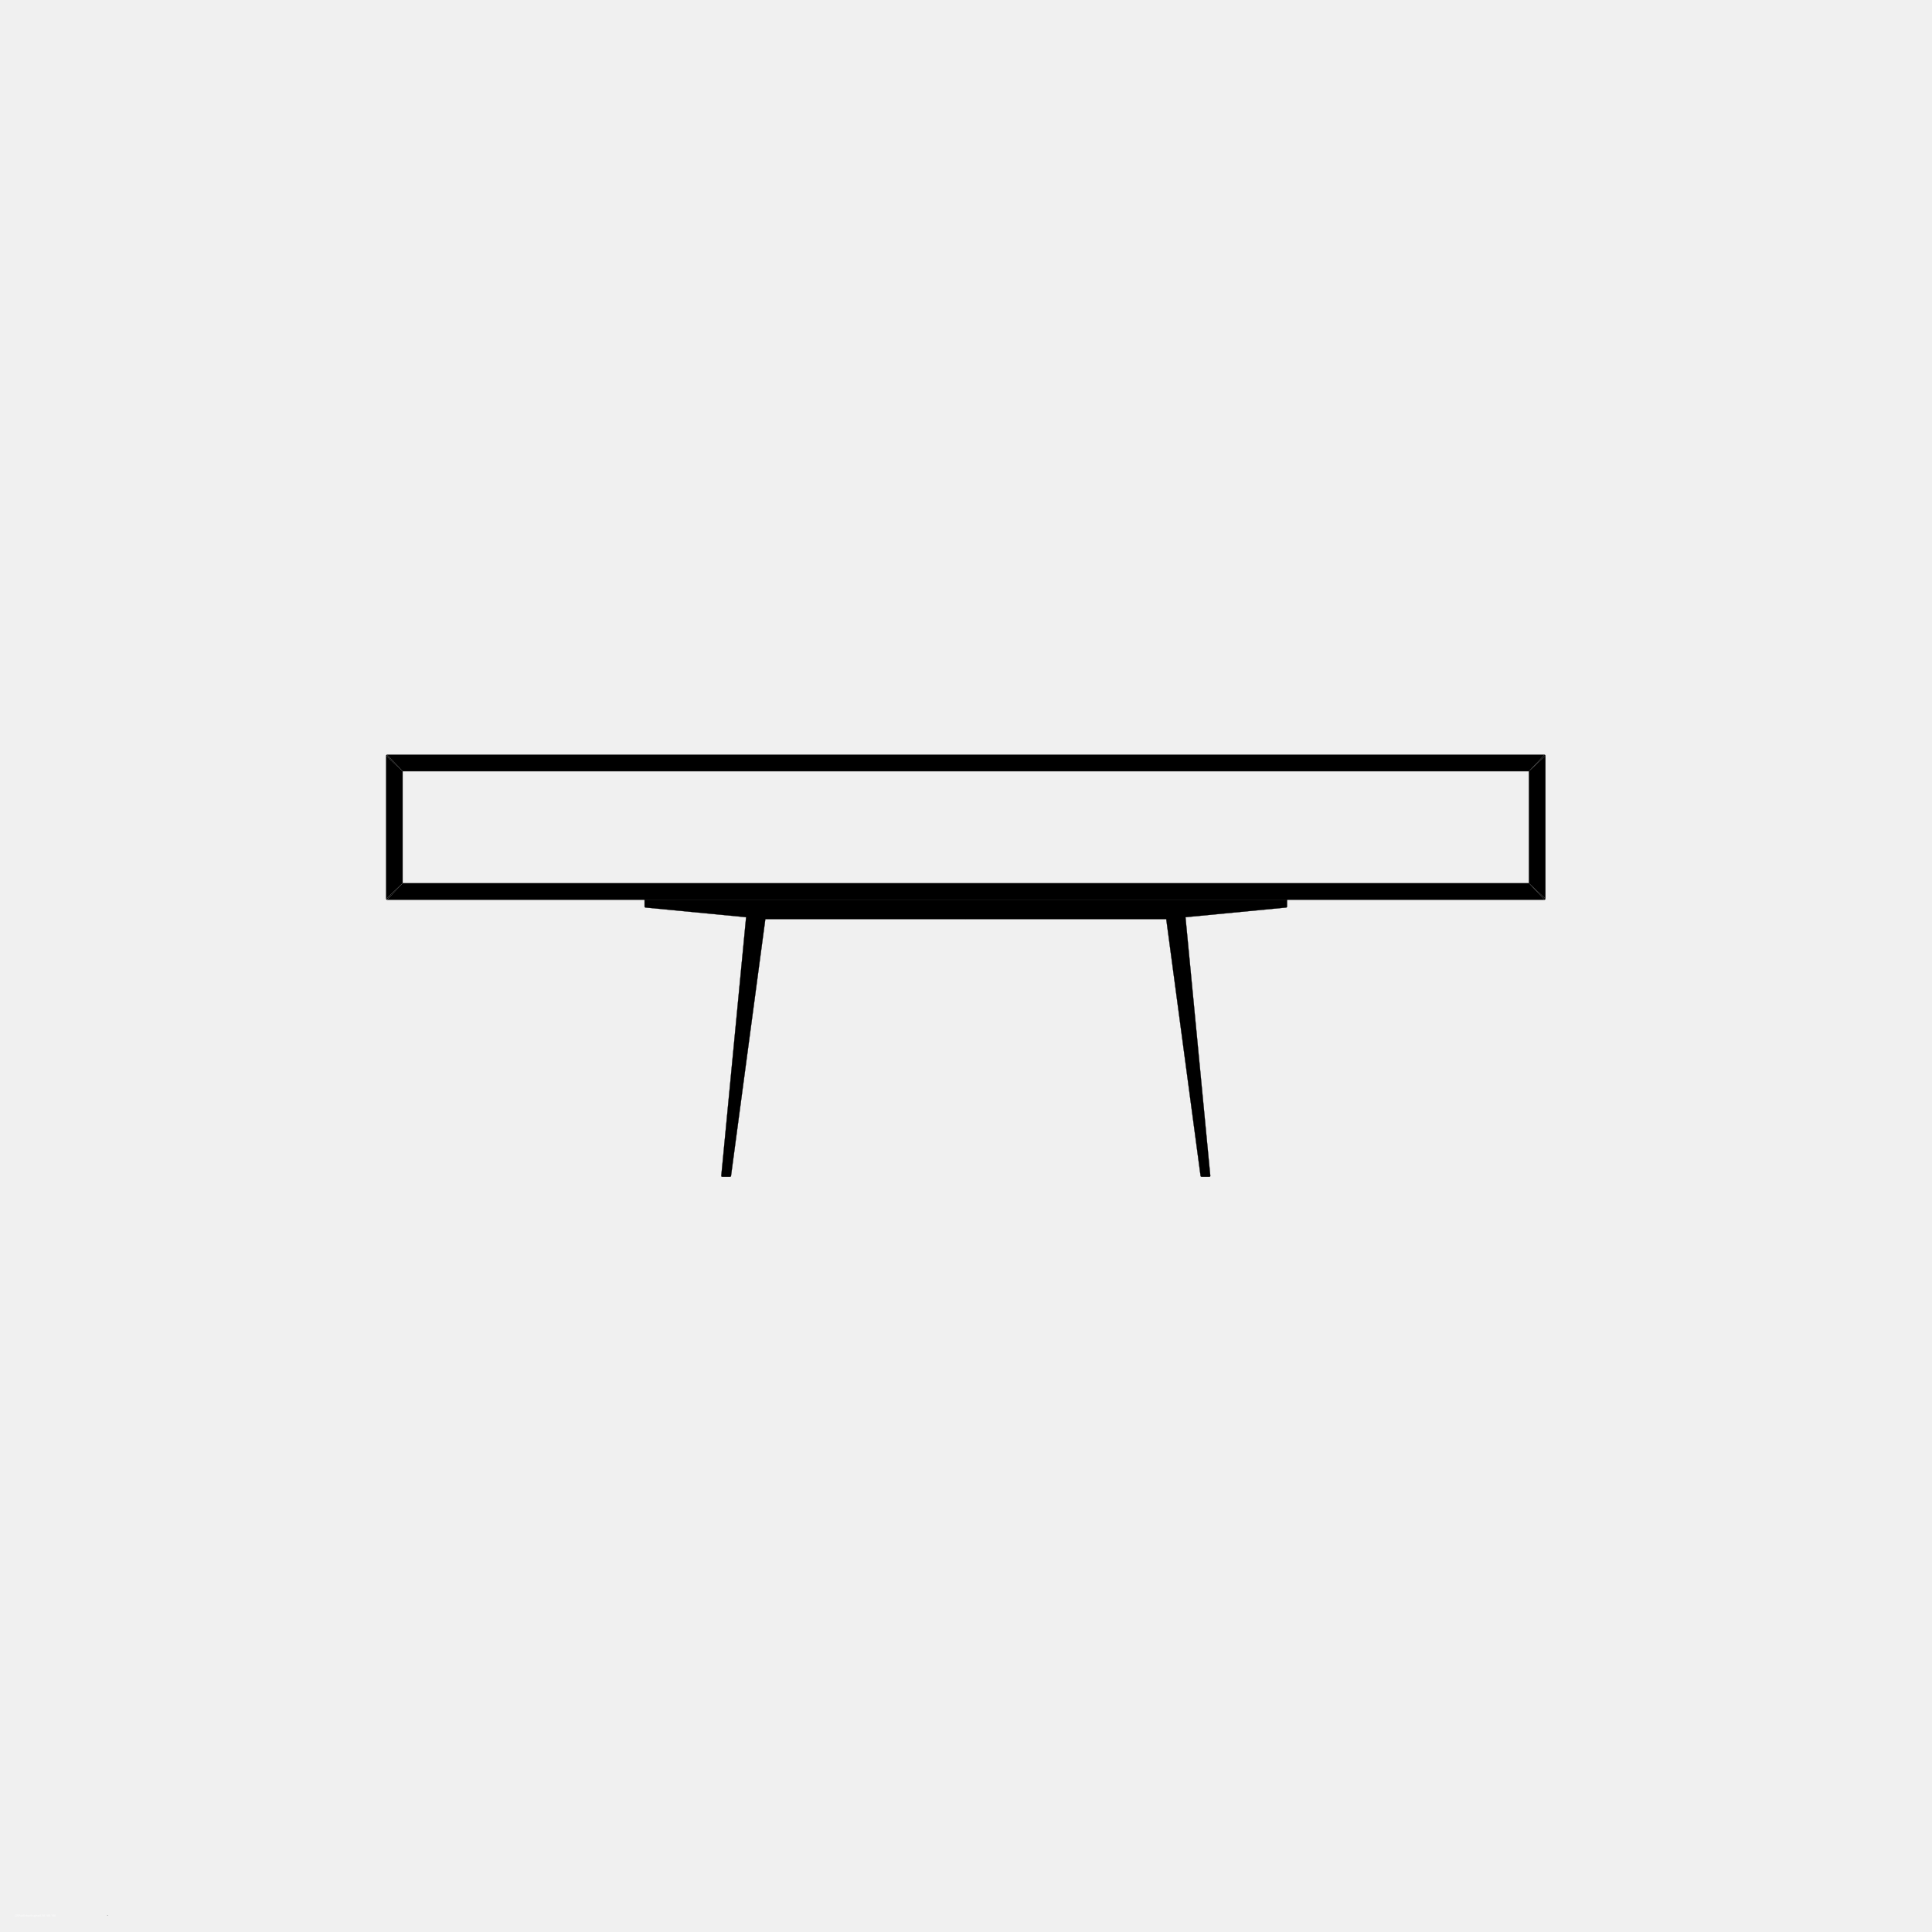
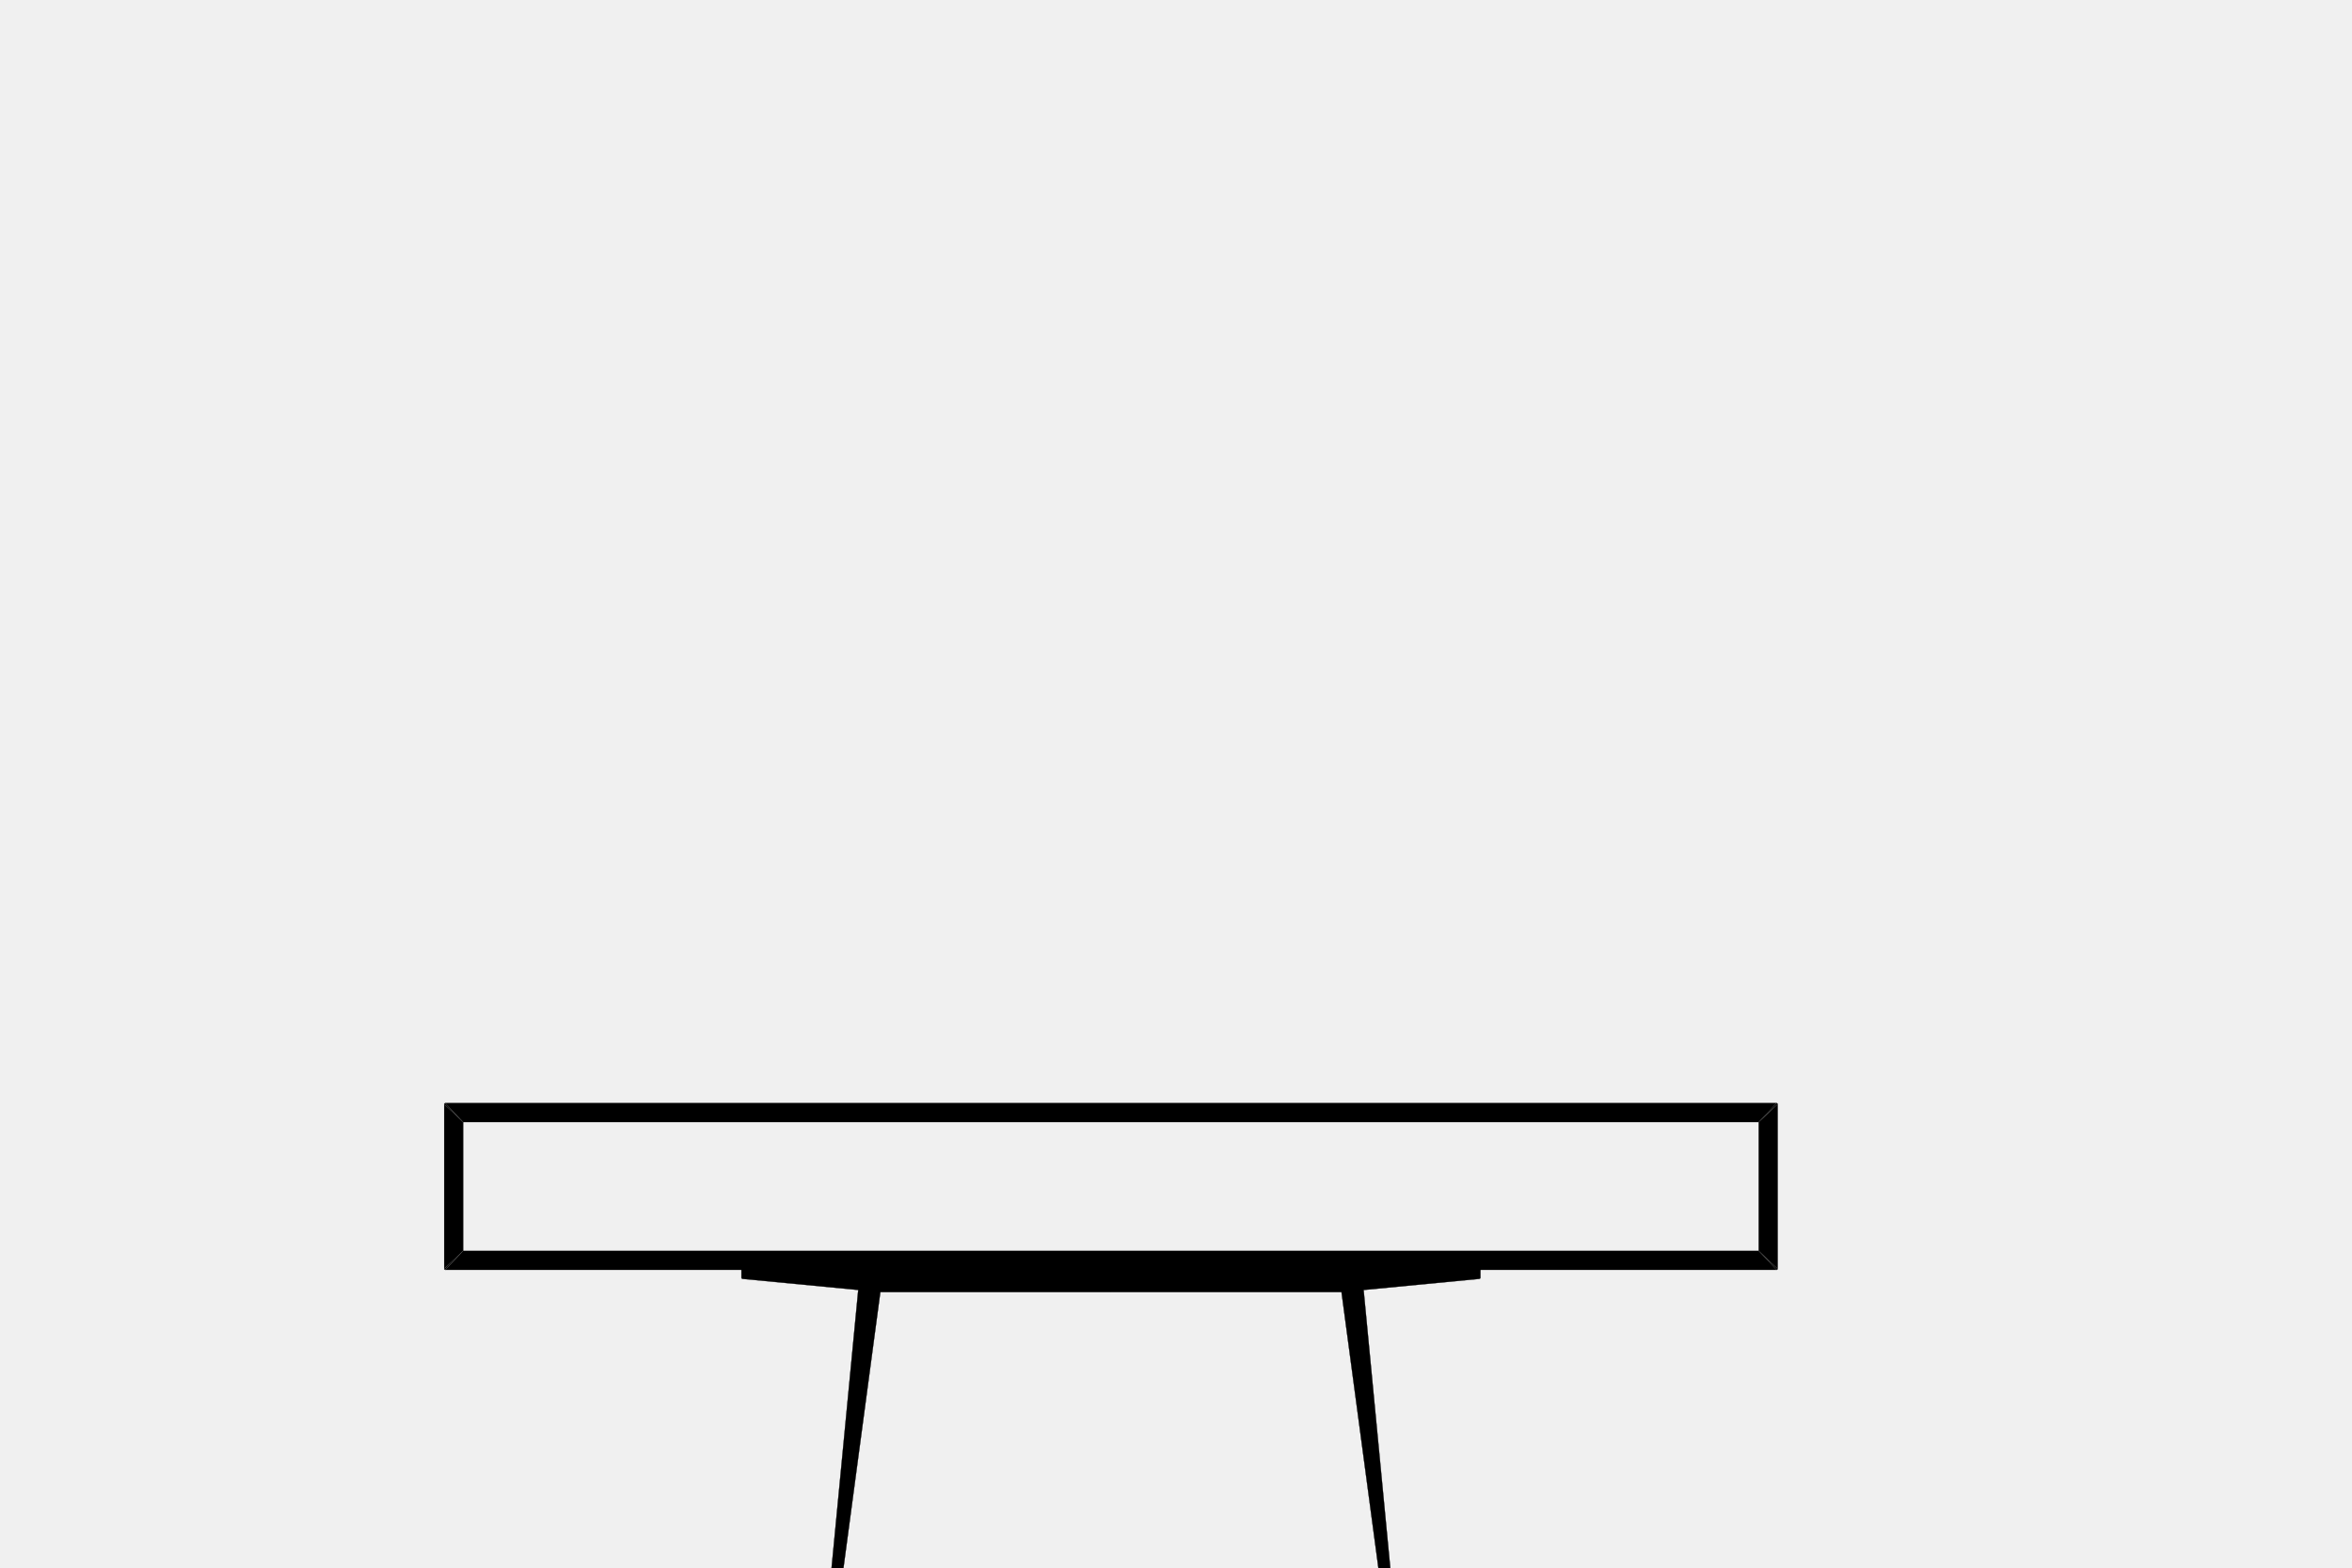
- <svg xmlns="http://www.w3.org/2000/svg" xmlns:xlink="http://www.w3.org/1999/xlink" version="1.1" id="Layer_1" x="0px" y="0px" viewBox="0 0 2834.6 2834.6" enable-background="new 0 0 2834.6 2834.6" xml:space="preserve">
+ <svg xmlns="http://www.w3.org/2000/svg" xmlns:xlink="http://www.w3.org/1999/xlink" version="1.1" id="Layer_1" x="0px" y="0px" viewBox="0 -300 3000 2000" enable-background="new 0 0 2834.6 2834.6" xml:space="preserve">
  <text transform="matrix(1 0 0 1 22 2812.006)">
    <tspan x="0" y="0" fill="#FFFFFF" font-family="'ArialMT'" font-size="4">GSPublishe</tspan>
    <tspan x="21.1" y="0" fill="#FFFFFF" font-family="'ArialMT'" font-size="4">rEngine</tspan>
    <tspan x="34.8" y="0" fill="#FFFFFF" font-family="'ArialMT'" font-size="4"> </tspan>
  </text>
  <text transform="matrix(1 0 0 1 57.92 2812.006)" fill="#FFFFFF" font-family="'ArialMT'" font-size="4">0.50.100.100</text>
  <line fill="none" stroke="#000000" stroke-width="0.283" stroke-linecap="round" stroke-linejoin="round" stroke-miterlimit="10" x1="157.3" y1="2810.6" x2="158.4" y2="2810.4" />
  <g>
    <defs>
      <polyline id="SVGID_1_" points="21,21 2813,21 2813,2813 21,2813 21,21   " />
    </defs>
    <clipPath id="SVGID_2_">
      <use xlink:href="#SVGID_1_" overflow="visible" />
    </clipPath>
    <polyline clip-path="url(#SVGID_2_)" fill-rule="evenodd" clip-rule="evenodd" points="945.7,1320 1888.3,1320 1888.3,1330.1   1887.9,1331 1887,1331.5 1739.3,1345.7 1775.7,1725 1775.6,1725.8 1775.1,1726.4 1774.3,1726.6 1763,1726.6 1762,1726.2   1761.5,1725.4 1711.1,1348.4 1122.9,1348.4 1072.5,1725.4 1072,1726.2 1071.1,1726.6 1059.7,1726.6 1058.9,1726.4 1058.4,1725.8   1058.3,1725 1094.7,1345.7 947,1331.5 946.1,1331 945.7,1330.1 945.7,1320  " />
    <polyline clip-path="url(#SVGID_2_)" fill-rule="evenodd" clip-rule="evenodd" points="2243.3,1131.5 590.7,1131.5 568,1107.4   2266,1107.4 2243.3,1131.5  " />
    <polyline clip-path="url(#SVGID_2_)" fill-rule="evenodd" clip-rule="evenodd" points="2243.3,1131.5 2267.4,1108.8 2267.4,1318.6   2243.3,1295.9 2243.3,1131.5  " />
    <polyline clip-path="url(#SVGID_2_)" fill-rule="evenodd" clip-rule="evenodd" points="2243.3,1295.9 2266,1320 568,1320   590.7,1295.9 2243.3,1295.9  " />
    <polyline clip-path="url(#SVGID_2_)" fill-rule="evenodd" clip-rule="evenodd" points="590.7,1131.5 590.7,1295.9 566.6,1318.6   566.6,1108.8 590.7,1131.5  " />
    <polyline clip-path="url(#SVGID_2_)" fill-rule="evenodd" clip-rule="evenodd" points="590.7,1131.5 566.6,1108.8 567,1107.8   568,1107.4 590.7,1131.5  " />
    <polyline clip-path="url(#SVGID_2_)" fill-rule="evenodd" clip-rule="evenodd" points="590.7,1295.9 568,1320 567,1319.6   566.6,1318.6 590.7,1295.9  " />
    <polyline clip-path="url(#SVGID_2_)" fill-rule="evenodd" clip-rule="evenodd" points="2243.3,1295.9 2267.4,1318.6 2267,1319.6   2266,1320 2243.3,1295.9  " />
    <polyline clip-path="url(#SVGID_2_)" fill-rule="evenodd" clip-rule="evenodd" points="2243.3,1131.5 2266,1107.4 2267,1107.8   2267.4,1108.8 2243.3,1131.5  " />
    <line clip-path="url(#SVGID_2_)" fill="none" stroke="#000000" stroke-width="0.368" stroke-linecap="round" stroke-linejoin="round" stroke-miterlimit="10" x1="568" y1="1107.4" x2="2266" y2="1107.4" />
    <line clip-path="url(#SVGID_2_)" fill="none" stroke="#000000" stroke-width="0.368" stroke-linecap="round" stroke-linejoin="round" stroke-miterlimit="10" x1="2267.4" y1="1108.8" x2="2267.4" y2="1318.6" />
    <line clip-path="url(#SVGID_2_)" fill="none" stroke="#000000" stroke-width="0.368" stroke-linecap="round" stroke-linejoin="round" stroke-miterlimit="10" x1="2266" y1="1320" x2="568" y2="1320" />
    <line clip-path="url(#SVGID_2_)" fill="none" stroke="#000000" stroke-width="0.368" stroke-linecap="round" stroke-linejoin="round" stroke-miterlimit="10" x1="566.6" y1="1318.6" x2="566.6" y2="1108.8" />
    <line clip-path="url(#SVGID_2_)" fill="none" stroke="#000000" stroke-width="0.368" stroke-linecap="round" stroke-linejoin="round" stroke-miterlimit="10" x1="590.7" y1="1131.5" x2="2243.3" y2="1131.5" />
    <line clip-path="url(#SVGID_2_)" fill="none" stroke="#000000" stroke-width="0.368" stroke-linecap="round" stroke-linejoin="round" stroke-miterlimit="10" x1="590.7" y1="1295.9" x2="2243.3" y2="1295.9" />
    <line clip-path="url(#SVGID_2_)" fill="none" stroke="#000000" stroke-width="0.368" stroke-linecap="round" stroke-linejoin="round" stroke-miterlimit="10" x1="590.7" y1="1295.9" x2="590.7" y2="1131.5" />
    <line clip-path="url(#SVGID_2_)" fill="none" stroke="#000000" stroke-width="0.368" stroke-linecap="round" stroke-linejoin="round" stroke-miterlimit="10" x1="2243.3" y1="1131.5" x2="2243.3" y2="1295.9" />
    <line clip-path="url(#SVGID_2_)" fill="none" stroke="#000000" stroke-width="0.368" stroke-linecap="round" stroke-linejoin="round" stroke-miterlimit="10" x1="945.7" y1="1320" x2="1888.3" y2="1320" />
    <line clip-path="url(#SVGID_2_)" fill="none" stroke="#000000" stroke-width="0.368" stroke-linecap="round" stroke-linejoin="round" stroke-miterlimit="10" x1="1888.3" y1="1320" x2="1888.3" y2="1330.1" />
    <line clip-path="url(#SVGID_2_)" fill="none" stroke="#000000" stroke-width="0.368" stroke-linecap="round" stroke-linejoin="round" stroke-miterlimit="10" x1="945.7" y1="1320" x2="945.7" y2="1330.1" />
    <line clip-path="url(#SVGID_2_)" fill="none" stroke="#000000" stroke-width="0.368" stroke-linecap="round" stroke-linejoin="round" stroke-miterlimit="10" x1="1417" y1="1348.4" x2="1122.9" y2="1348.4" />
    <line clip-path="url(#SVGID_2_)" fill="none" stroke="#000000" stroke-width="0.368" stroke-linecap="round" stroke-linejoin="round" stroke-miterlimit="10" x1="1417" y1="1348.4" x2="1711.1" y2="1348.4" />
    <line clip-path="url(#SVGID_2_)" fill="none" stroke="#000000" stroke-width="0.368" stroke-linecap="round" stroke-linejoin="round" stroke-miterlimit="10" x1="1094.7" y1="1345.7" x2="947" y2="1331.5" />
    <line clip-path="url(#SVGID_2_)" fill="none" stroke="#000000" stroke-width="0.368" stroke-linecap="round" stroke-linejoin="round" stroke-miterlimit="10" x1="1739.3" y1="1345.7" x2="1887" y2="1331.5" />
    <line clip-path="url(#SVGID_2_)" fill="none" stroke="#000000" stroke-width="0.368" stroke-linecap="round" stroke-linejoin="round" stroke-miterlimit="10" x1="1058.3" y1="1725" x2="1094.7" y2="1345.7" />
    <line clip-path="url(#SVGID_2_)" fill="none" stroke="#000000" stroke-width="0.368" stroke-linecap="round" stroke-linejoin="round" stroke-miterlimit="10" x1="1059.7" y1="1726.6" x2="1071.1" y2="1726.6" />
    <line clip-path="url(#SVGID_2_)" fill="none" stroke="#000000" stroke-width="0.368" stroke-linecap="round" stroke-linejoin="round" stroke-miterlimit="10" x1="1072.5" y1="1725.4" x2="1122.9" y2="1348.4" />
    <line clip-path="url(#SVGID_2_)" fill="none" stroke="#000000" stroke-width="0.368" stroke-linecap="round" stroke-linejoin="round" stroke-miterlimit="10" x1="1775.7" y1="1725" x2="1739.3" y2="1345.7" />
    <line clip-path="url(#SVGID_2_)" fill="none" stroke="#000000" stroke-width="0.368" stroke-linecap="round" stroke-linejoin="round" stroke-miterlimit="10" x1="1774.3" y1="1726.6" x2="1763" y2="1726.6" />
    <line clip-path="url(#SVGID_2_)" fill="none" stroke="#000000" stroke-width="0.368" stroke-linecap="round" stroke-linejoin="round" stroke-miterlimit="10" x1="1761.5" y1="1725.4" x2="1711.1" y2="1348.4" />
    <g clip-path="url(#SVGID_2_)">
      <defs>
        <polyline id="SVGID_3_" points="21,21 2813,21 2813,2813 21,2813 21,21    " />
      </defs>
      <clipPath id="SVGID_4_">
        <use xlink:href="#SVGID_3_" overflow="visible" />
      </clipPath>
      <path clip-path="url(#SVGID_4_)" fill="none" stroke="#000000" stroke-width="0.368" stroke-linecap="round" stroke-linejoin="round" stroke-miterlimit="10" d="    M566.6,1108.8c0-0.8,0.6-1.4,1.4-1.4" />
    </g>
    <g clip-path="url(#SVGID_2_)">
      <defs>
        <polyline id="SVGID_5_" points="21,21 2813,21 2813,2813 21,2813 21,21    " />
      </defs>
      <clipPath id="SVGID_6_">
        <use xlink:href="#SVGID_5_" overflow="visible" />
      </clipPath>
      <path clip-path="url(#SVGID_6_)" fill="none" stroke="#000000" stroke-width="0.368" stroke-linecap="round" stroke-linejoin="round" stroke-miterlimit="10" d="    M568,1320c-0.8,0-1.4-0.6-1.4-1.4" />
    </g>
    <g clip-path="url(#SVGID_2_)">
      <defs>
        <polyline id="SVGID_7_" points="21,21 2813,21 2813,2813 21,2813 21,21    " />
      </defs>
      <clipPath id="SVGID_8_">
        <use xlink:href="#SVGID_7_" overflow="visible" />
      </clipPath>
      <path clip-path="url(#SVGID_8_)" fill="none" stroke="#000000" stroke-width="0.368" stroke-linecap="round" stroke-linejoin="round" stroke-miterlimit="10" d="    M947,1331.5c-0.7-0.1-1.3-0.7-1.3-1.4" />
    </g>
    <g clip-path="url(#SVGID_2_)">
      <defs>
        <polyline id="SVGID_9_" points="21,21 2813,21 2813,2813 21,2813 21,21    " />
      </defs>
      <clipPath id="SVGID_10_">
        <use xlink:href="#SVGID_9_" overflow="visible" />
      </clipPath>
      <path clip-path="url(#SVGID_10_)" fill="none" stroke="#000000" stroke-width="0.368" stroke-linecap="round" stroke-linejoin="round" stroke-miterlimit="10" d="    M2266,1107.4c0.8,0,1.4,0.6,1.4,1.4" />
    </g>
    <g clip-path="url(#SVGID_2_)">
      <defs>
        <polyline id="SVGID_11_" points="21,21 2813,21 2813,2813 21,2813 21,21    " />
      </defs>
      <clipPath id="SVGID_12_">
        <use xlink:href="#SVGID_11_" overflow="visible" />
      </clipPath>
      <path clip-path="url(#SVGID_12_)" fill="none" stroke="#000000" stroke-width="0.368" stroke-linecap="round" stroke-linejoin="round" stroke-miterlimit="10" d="    M2267.4,1318.6c0,0.8-0.6,1.4-1.4,1.4" />
    </g>
    <g clip-path="url(#SVGID_2_)">
      <defs>
        <polyline id="SVGID_13_" points="21,21 2813,21 2813,2813 21,2813 21,21    " />
      </defs>
      <clipPath id="SVGID_14_">
        <use xlink:href="#SVGID_13_" overflow="visible" />
      </clipPath>
      <path clip-path="url(#SVGID_14_)" fill="none" stroke="#000000" stroke-width="0.368" stroke-linecap="round" stroke-linejoin="round" stroke-miterlimit="10" d="    M1888.3,1330.1c0,0.7-0.6,1.3-1.3,1.4" />
    </g>
    <g clip-path="url(#SVGID_2_)">
      <defs>
        <polyline id="SVGID_15_" points="21,21 2813,21 2813,2813 21,2813 21,21    " />
      </defs>
      <clipPath id="SVGID_16_">
        <use xlink:href="#SVGID_15_" overflow="visible" />
      </clipPath>
      <path clip-path="url(#SVGID_16_)" fill="none" stroke="#000000" stroke-width="0.368" stroke-linecap="round" stroke-linejoin="round" stroke-miterlimit="10" d="    M1775.7,1725c0,0,0,0.1,0,0.1c0,0.8-0.6,1.4-1.4,1.4" />
    </g>
    <g clip-path="url(#SVGID_2_)">
      <defs>
        <polyline id="SVGID_17_" points="21,21 2813,21 2813,2813 21,2813 21,21    " />
      </defs>
      <clipPath id="SVGID_18_">
        <use xlink:href="#SVGID_17_" overflow="visible" />
      </clipPath>
      <path clip-path="url(#SVGID_18_)" fill="none" stroke="#000000" stroke-width="0.368" stroke-linecap="round" stroke-linejoin="round" stroke-miterlimit="10" d="    M1763,1726.6c-0.7,0-1.3-0.5-1.4-1.2" />
    </g>
    <g clip-path="url(#SVGID_2_)">
      <defs>
        <polyline id="SVGID_19_" points="21,21 2813,21 2813,2813 21,2813 21,21    " />
      </defs>
      <clipPath id="SVGID_20_">
        <use xlink:href="#SVGID_19_" overflow="visible" />
      </clipPath>
      <path clip-path="url(#SVGID_20_)" fill="none" stroke="#000000" stroke-width="0.368" stroke-linecap="round" stroke-linejoin="round" stroke-miterlimit="10" d="    M1059.7,1726.6c-0.8,0-1.4-0.6-1.4-1.4c0,0,0-0.1,0-0.1" />
    </g>
    <g clip-path="url(#SVGID_2_)">
      <defs>
        <polyline id="SVGID_21_" points="21,21 2813,21 2813,2813 21,2813 21,21    " />
      </defs>
      <clipPath id="SVGID_22_">
        <use xlink:href="#SVGID_21_" overflow="visible" />
      </clipPath>
      <path clip-path="url(#SVGID_22_)" fill="none" stroke="#000000" stroke-width="0.368" stroke-linecap="round" stroke-linejoin="round" stroke-miterlimit="10" d="    M1072.5,1725.4c-0.1,0.7-0.7,1.2-1.4,1.2" />
    </g>
  </g>
</svg>
